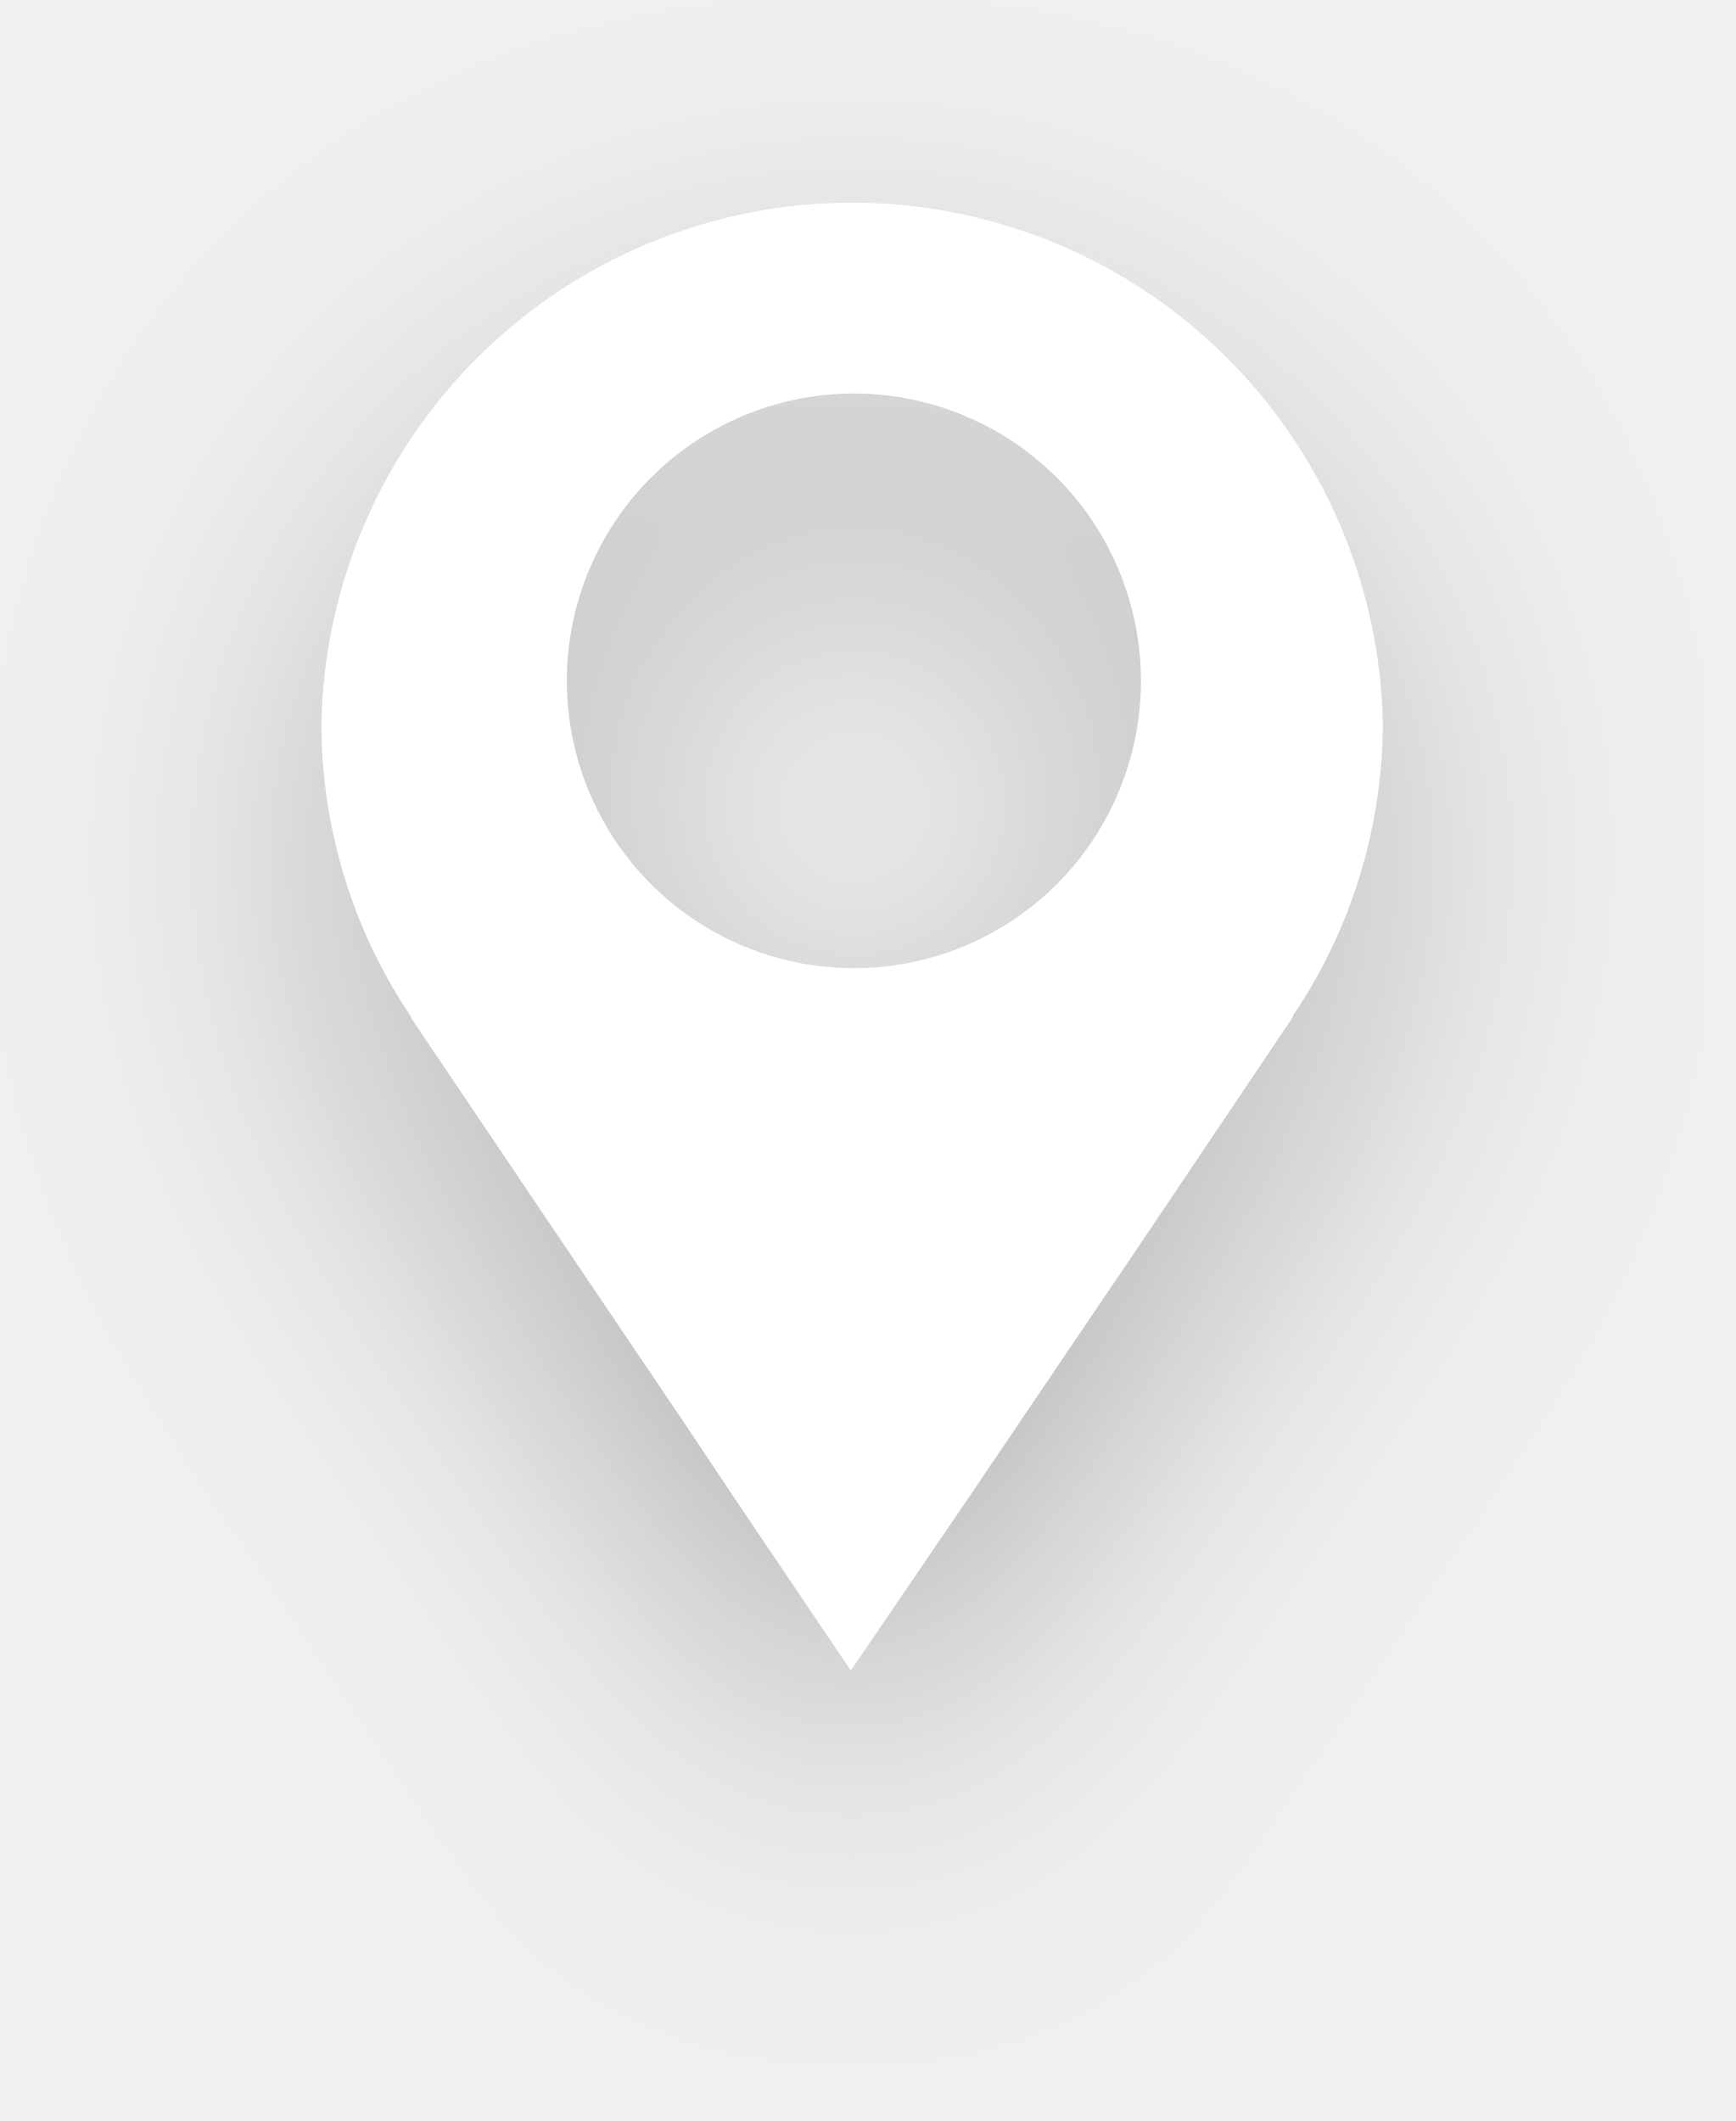
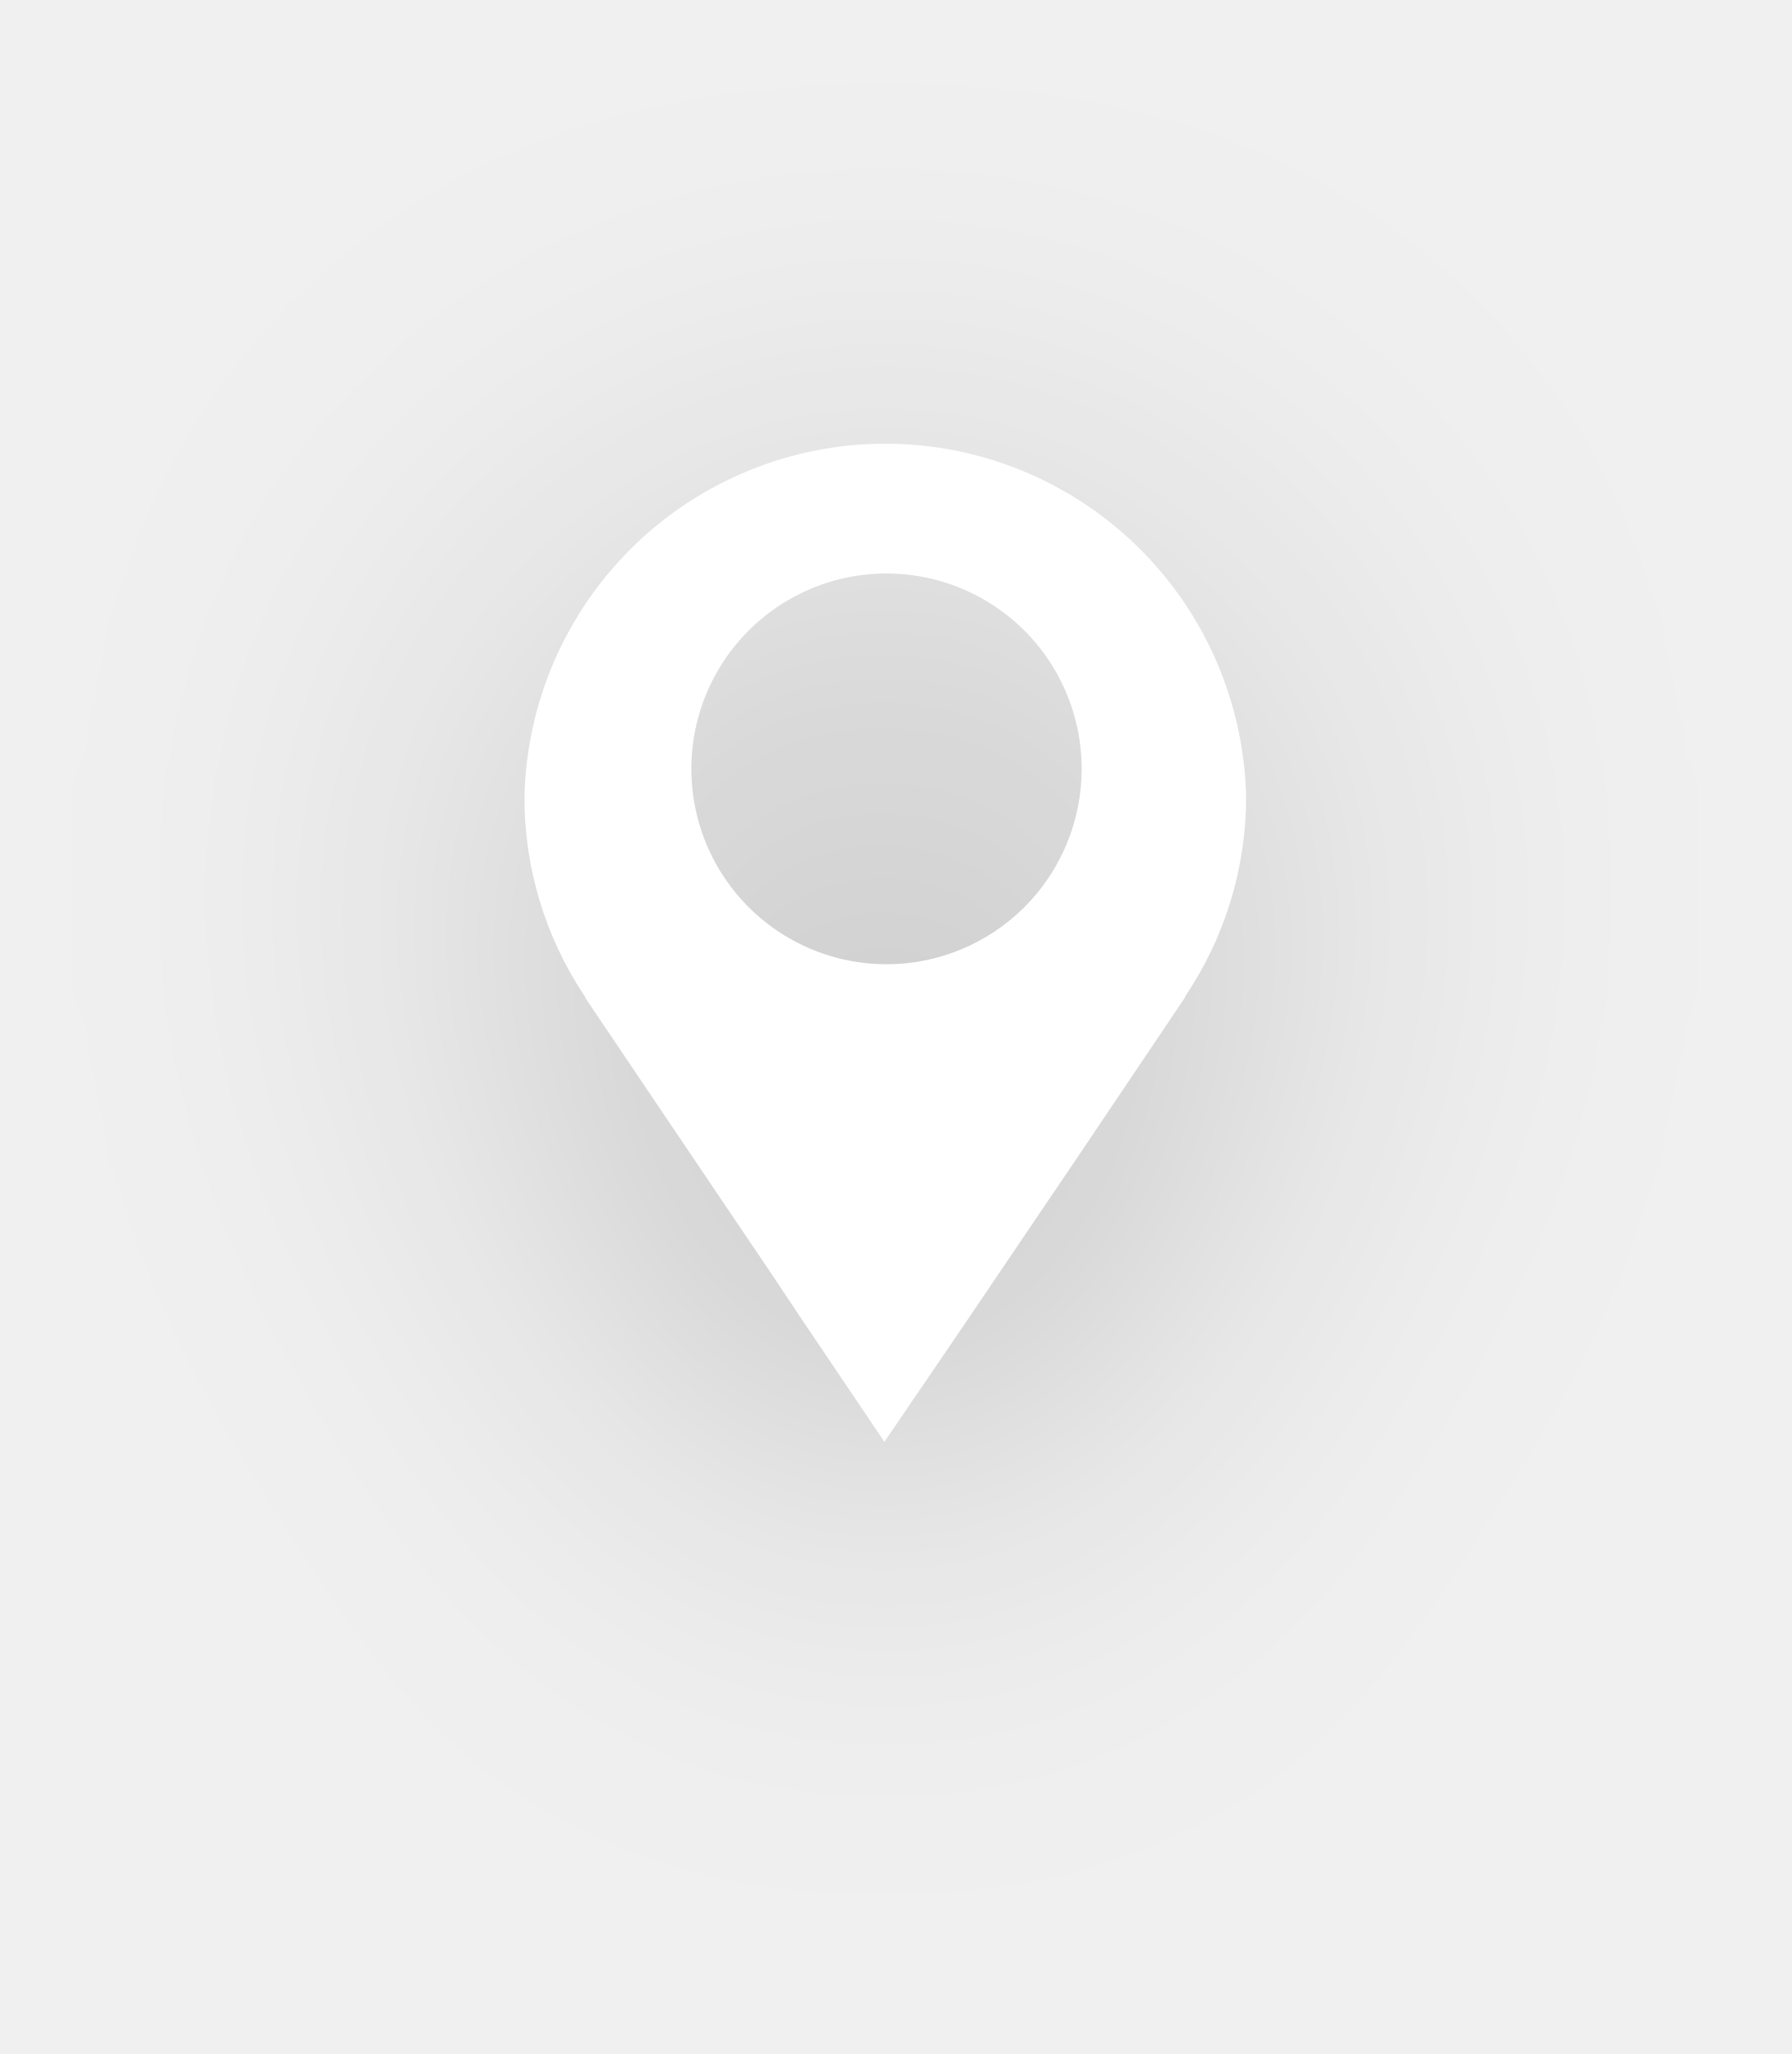
- <svg xmlns="http://www.w3.org/2000/svg" width="27" height="33" viewBox="0 0 27 33" fill="none">
+ <svg xmlns="http://www.w3.org/2000/svg" width="41" height="47" viewBox="0 0 41 47" fill="none">
  <g filter="url(#filter0_d)">
    <g clip-path="url(#clip0)">
-       <path d="M21.513 11.245C21.467 9.083 20.577 7.026 19.034 5.513C17.49 4 15.416 3.153 13.256 3.153C11.097 3.153 9.023 4 7.479 5.513C5.936 7.026 5.046 9.083 5 11.245C4.998 12.853 5.471 14.425 6.358 15.765L6.396 15.821V15.839L8.722 19.29L10.649 22.144L11.394 23.261L13.236 25.992L15.097 23.261L16.704 20.884L17.62 19.532L17.81 19.249L20.113 15.825V15.806L20.143 15.761C21.034 14.424 21.511 12.853 21.513 11.245ZM13.284 15.064C12.401 15.064 11.538 14.802 10.803 14.311C10.069 13.82 9.496 13.121 9.158 12.304C8.82 11.487 8.732 10.588 8.904 9.721C9.077 8.854 9.502 8.057 10.126 7.432C10.751 6.806 11.547 6.381 12.413 6.208C13.279 6.036 14.177 6.124 14.993 6.463C15.809 6.801 16.507 7.374 16.998 8.109C17.488 8.845 17.75 9.709 17.75 10.593C17.75 11.181 17.635 11.762 17.41 12.304C17.186 12.847 16.857 13.34 16.442 13.755C16.027 14.17 15.535 14.499 14.993 14.724C14.451 14.949 13.871 15.064 13.284 15.064Z" fill="white" />
+       <path d="M28.513 18.245C28.467 16.084 27.577 14.026 26.034 12.513C24.49 11 22.416 10.153 20.256 10.153C18.096 10.153 16.023 11 14.479 12.513C12.936 14.026 12.046 16.084 12 18.245C11.998 19.853 12.471 21.425 13.358 22.765L13.396 22.821V22.839L15.722 26.29L17.649 29.144L18.394 30.261L20.236 32.992L22.097 30.261L23.704 27.884L24.62 26.532L24.81 26.249L27.113 22.825V22.806L27.143 22.761C28.034 21.424 28.511 19.853 28.513 18.245ZM20.284 22.064C19.401 22.064 18.538 21.802 17.803 21.311C17.069 20.82 16.496 20.121 16.158 19.304C15.82 18.487 15.732 17.588 15.904 16.721C16.076 15.854 16.502 15.057 17.126 14.432C17.751 13.806 18.547 13.381 19.413 13.208C20.279 13.036 21.177 13.124 21.993 13.463C22.809 13.801 23.507 14.374 23.998 15.109C24.488 15.845 24.75 16.709 24.75 17.593C24.75 18.18 24.635 18.762 24.41 19.304C24.186 19.847 23.857 20.34 23.442 20.755C23.027 21.17 22.535 21.499 21.993 21.724C21.451 21.949 20.871 22.064 20.284 22.064Z" fill="white" />
    </g>
  </g>
  <defs>
-     <filter id="filter0_d" x="0" y="0" width="26.513" height="33" filterUnits="userSpaceOnUse" color-interpolation-filters="sRGB">
+     <filter id="filter0_d" x="0" y="0" width="40.513" height="47" filterUnits="userSpaceOnUse" color-interpolation-filters="sRGB">
      <feFlood flood-opacity="0" result="BackgroundImageFix" />
      <feColorMatrix in="SourceAlpha" type="matrix" values="0 0 0 0 0 0 0 0 0 0 0 0 0 0 0 0 0 0 127 0" />
      <feOffset dy="2" />
-       <feGaussianBlur stdDeviation="2.5" />
+       <feGaussianBlur stdDeviation="6" />
      <feColorMatrix type="matrix" values="0 0 0 0 0 0 0 0 0 0 0 0 0 0 0 0 0 0 0.25 0" />
      <feBlend mode="normal" in2="BackgroundImageFix" result="effect1_dropShadow" />
      <feBlend mode="normal" in="SourceGraphic" in2="effect1_dropShadow" result="shape" />
    </filter>
    <clipPath id="clip0">
-       <rect x="5" y="3" width="16.513" height="23" fill="white" />
+       <rect x="12" y="10" width="16.513" height="23" fill="white" />
    </clipPath>
  </defs>
</svg>
